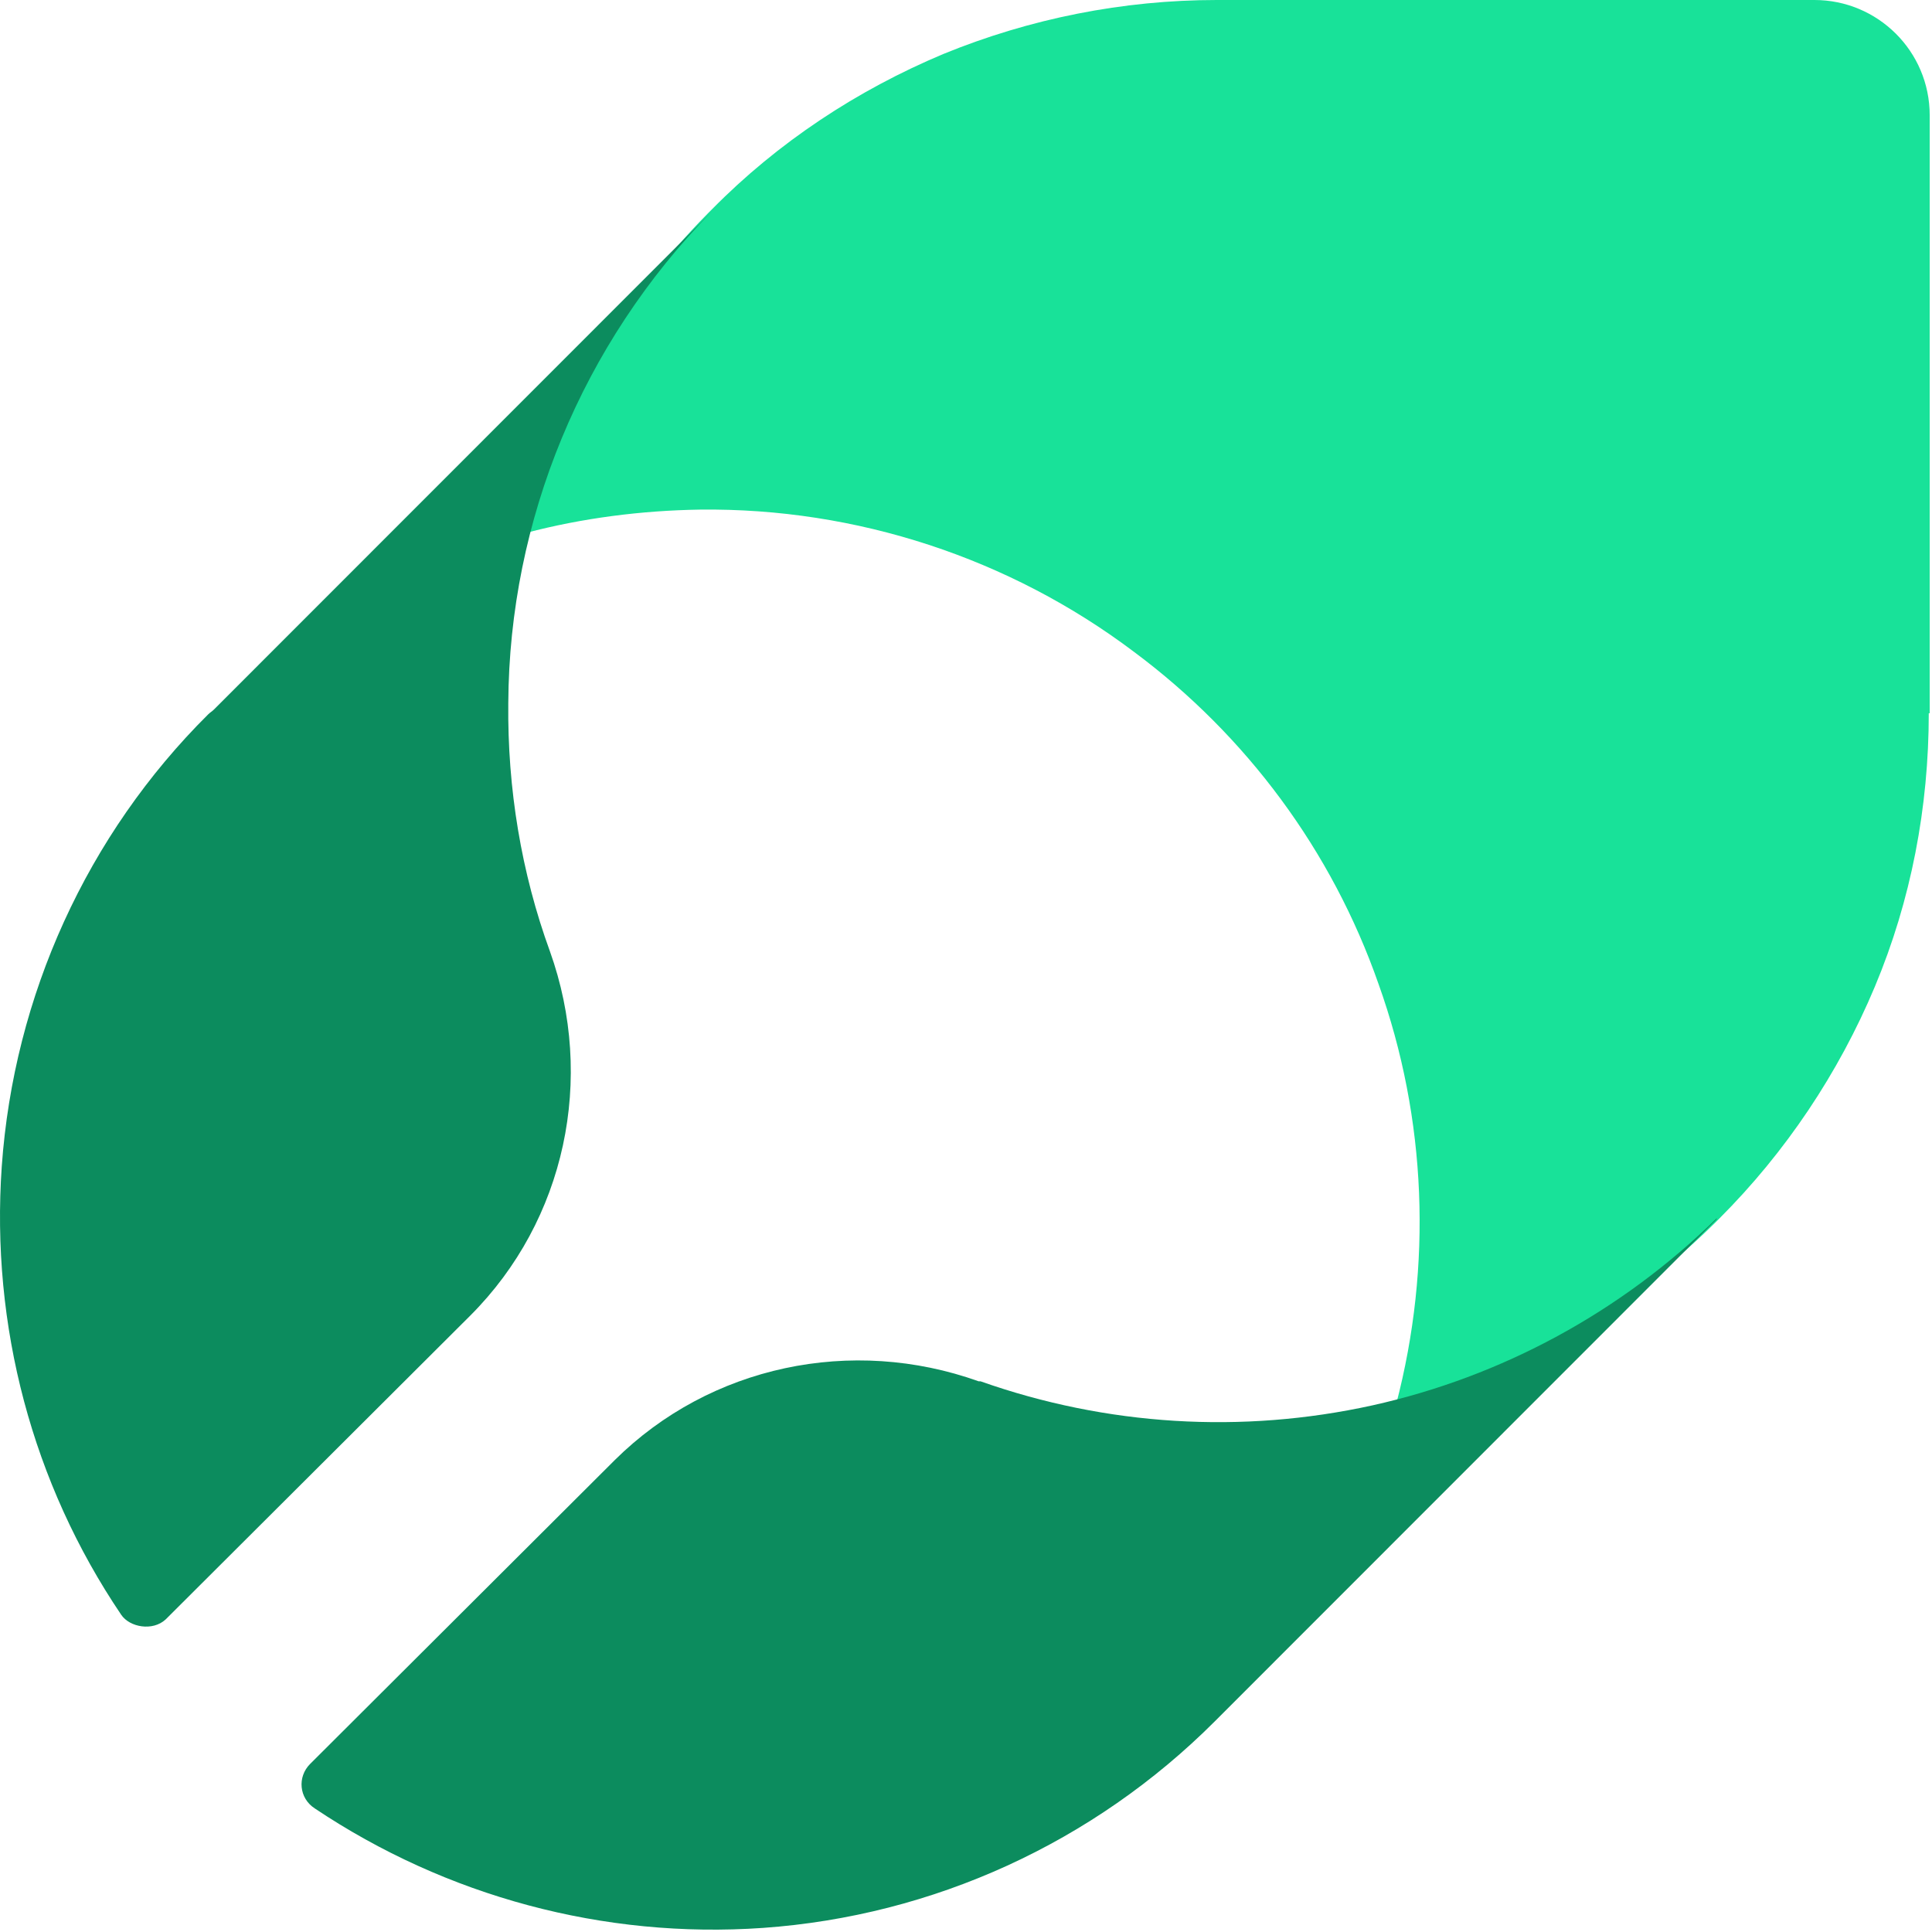
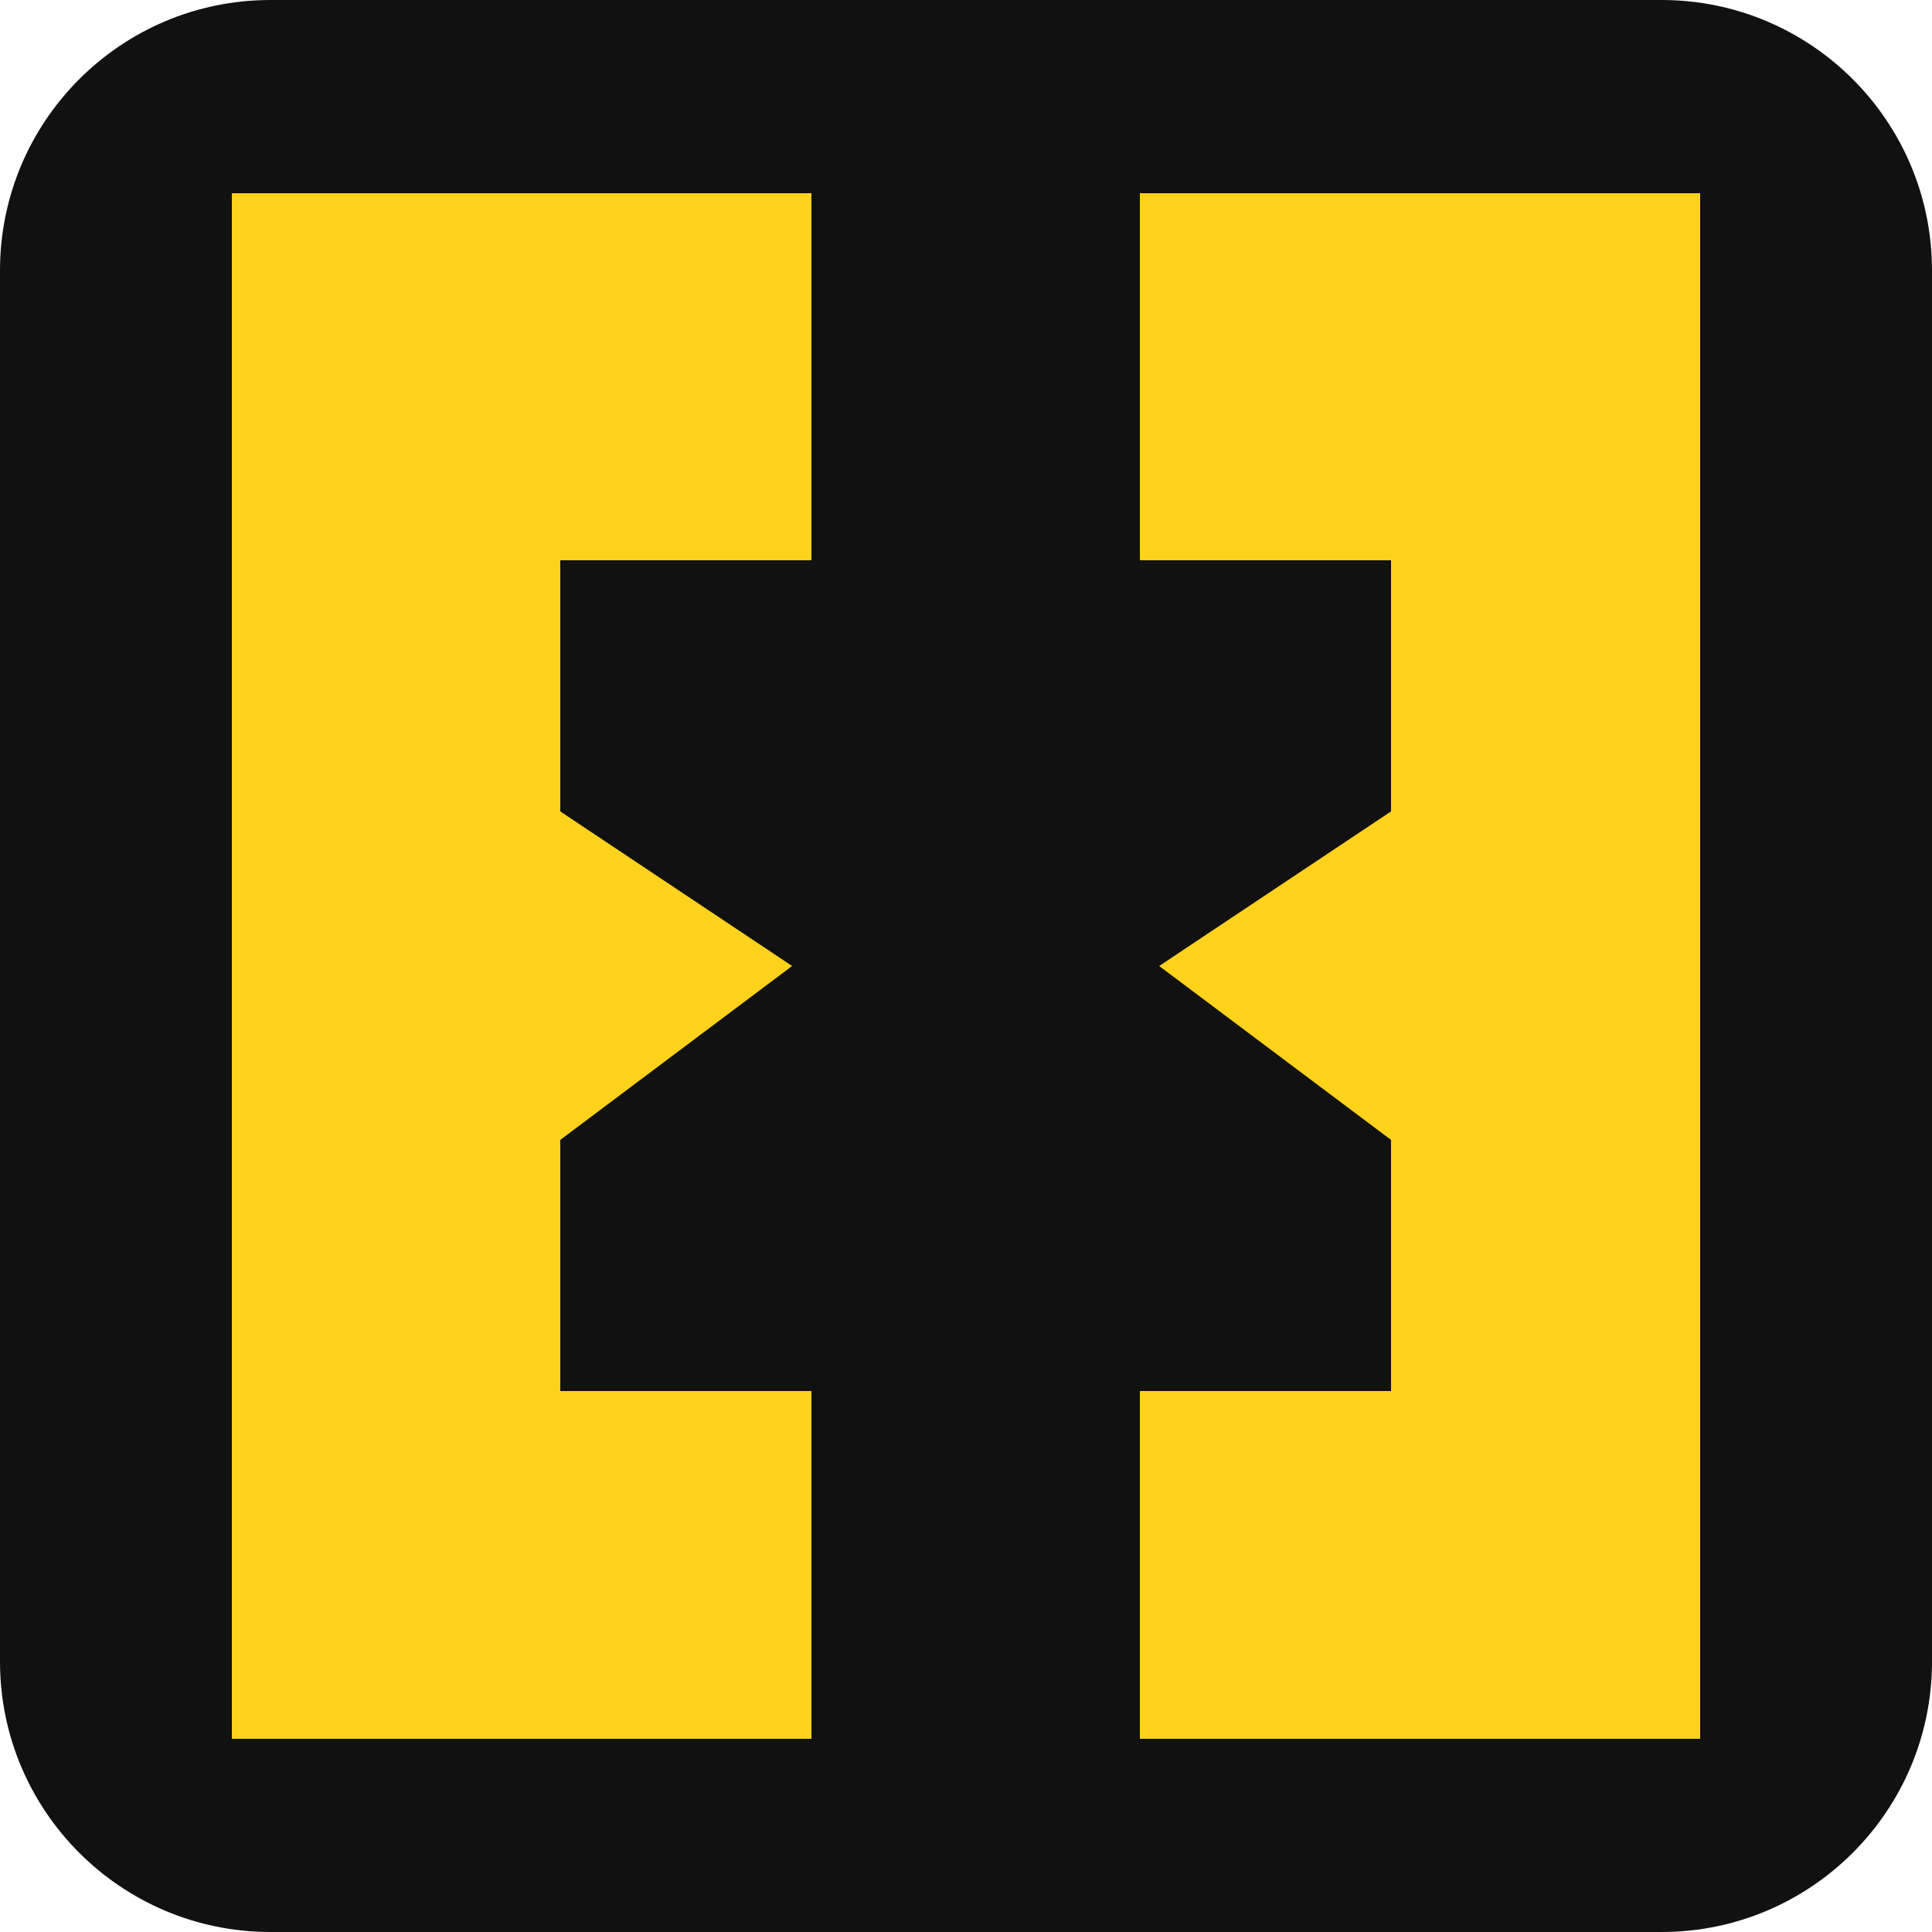
- <svg xmlns="http://www.w3.org/2000/svg" width="502" height="502" viewBox="0 0 502 502" fill="none">
-   <path d="M501.402 185.33V29.962C501.402 13.29 487.876 0 471.453 0H316.156C291.763 0 267.611 4.832 245.15 14.014C222.689 23.438 202.16 36.969 185.012 54.367L183.804 55.575C161.101 78.53 144.92 107.042 136.708 138.454C151.441 134.588 166.656 132.655 181.871 132.413C222.447 131.93 262.298 144.978 294.661 169.383C323.885 191.13 346.104 221.092 358.18 255.645C370.739 290.681 372.188 328.859 362.769 364.862C393.925 356.647 422.666 340.457 445.611 317.744L446.818 316.536C463.966 299.38 477.732 278.841 487.151 256.37C496.571 233.898 501.16 209.735 501.16 185.33H501.402Z" fill="#18E299" />
-   <path d="M132.071 182.706C132.312 135.044 151.32 89.307 184.764 55.125L55.557 184.391C55.076 184.873 54.594 185.113 54.113 185.595C22.593 216.888 3.586 258.774 0.458 303.066C-2.43 344.47 8.397 385.392 31.496 419.575C33.699 422.835 39.677 423.907 43.046 420.778L122.206 341.822C146.989 317.028 154.689 280.198 142.899 247.219C135.44 226.758 131.831 204.852 132.071 182.706Z" fill="#0C8C5E" />
-   <path d="M446.067 316.547C421.284 340.86 390.245 357.71 356.56 365.172C322.634 372.635 287.506 370.468 254.783 358.914C254.783 358.914 254.542 358.914 254.301 358.914C221.338 347.118 184.525 354.821 159.742 379.375L80.581 458.331C77.212 461.701 77.694 467.238 81.784 469.885C115.95 492.754 156.855 503.827 198.24 500.938C242.512 497.809 284.137 478.792 315.656 447.258L316.859 446.054L446.067 316.788V316.547Z" fill="#0C8C5E" />
+ <svg xmlns="http://www.w3.org/2000/svg" viewBox="0 0 100 100" role="img" aria-label="openx402 favicon">
+   <rect width="100" height="100" rx="14" fill="#111111" />
+   <path fill="#FFD21C" d="M12 10h30v19H29v13l12 8-12 9v13h13v18H12Z" />
+   <path fill="#FFD21C" d="M88 10H59v19h13v13l-12 8 12 9v13H59v18h29Z" />
</svg>
